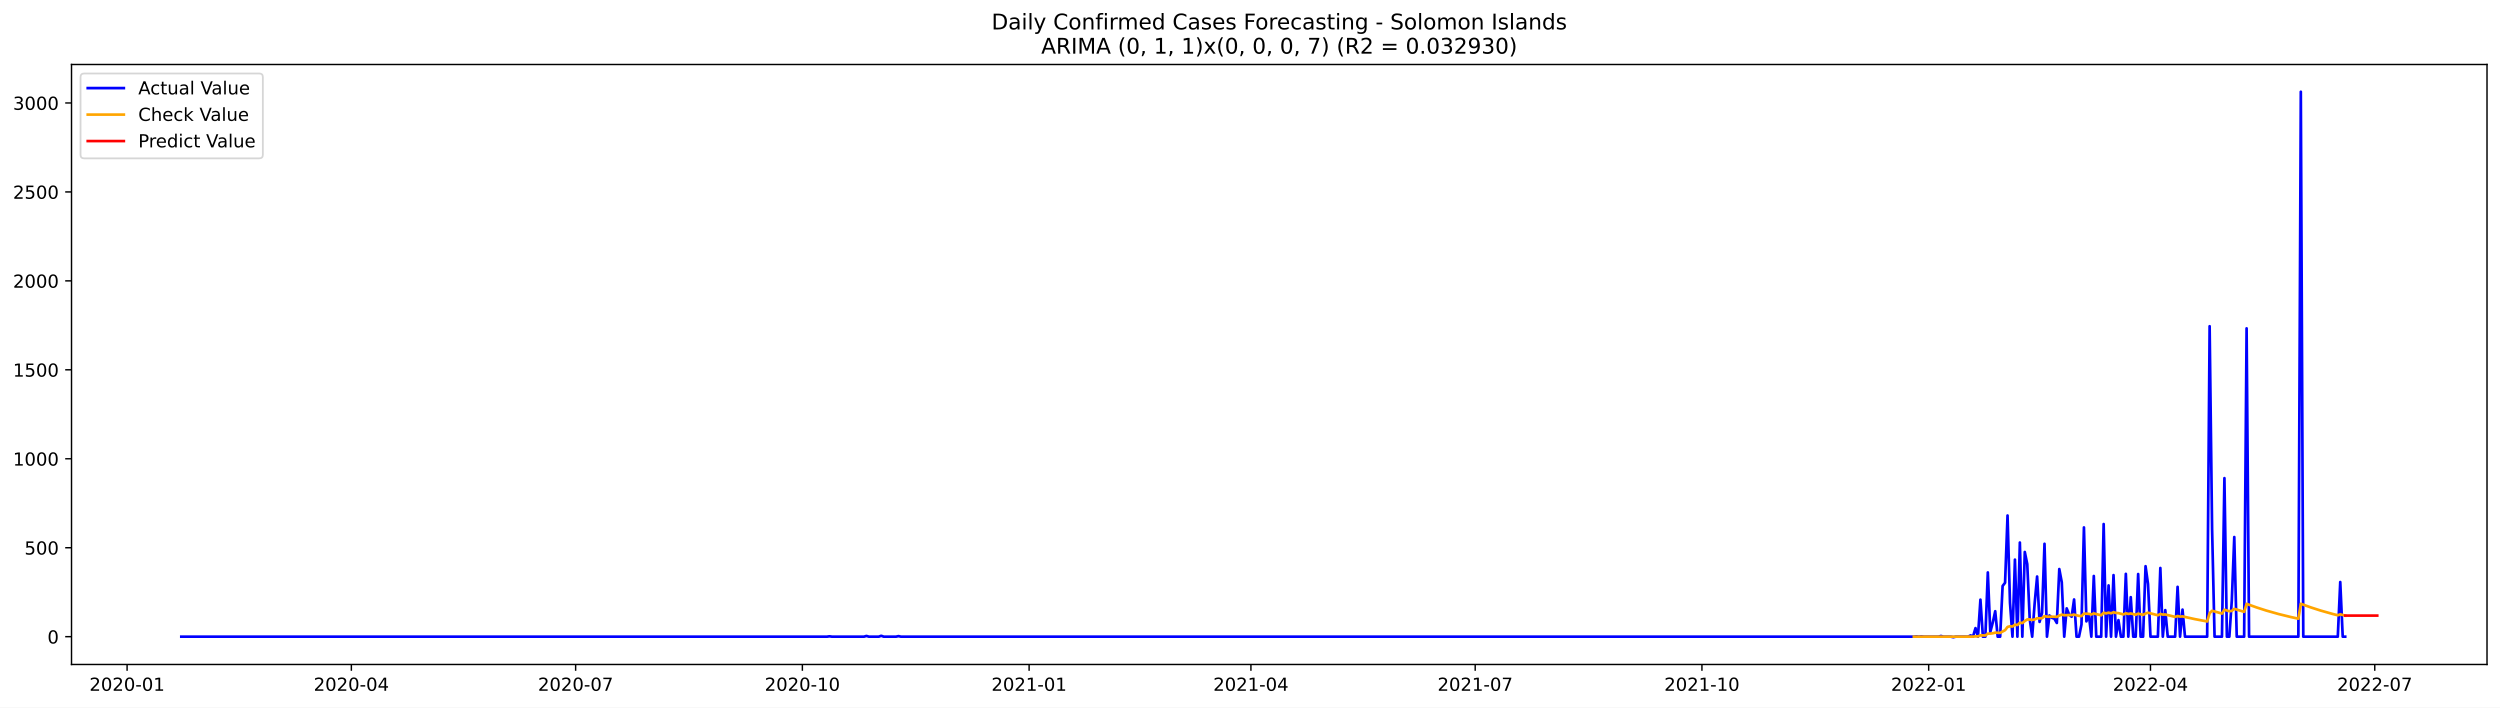
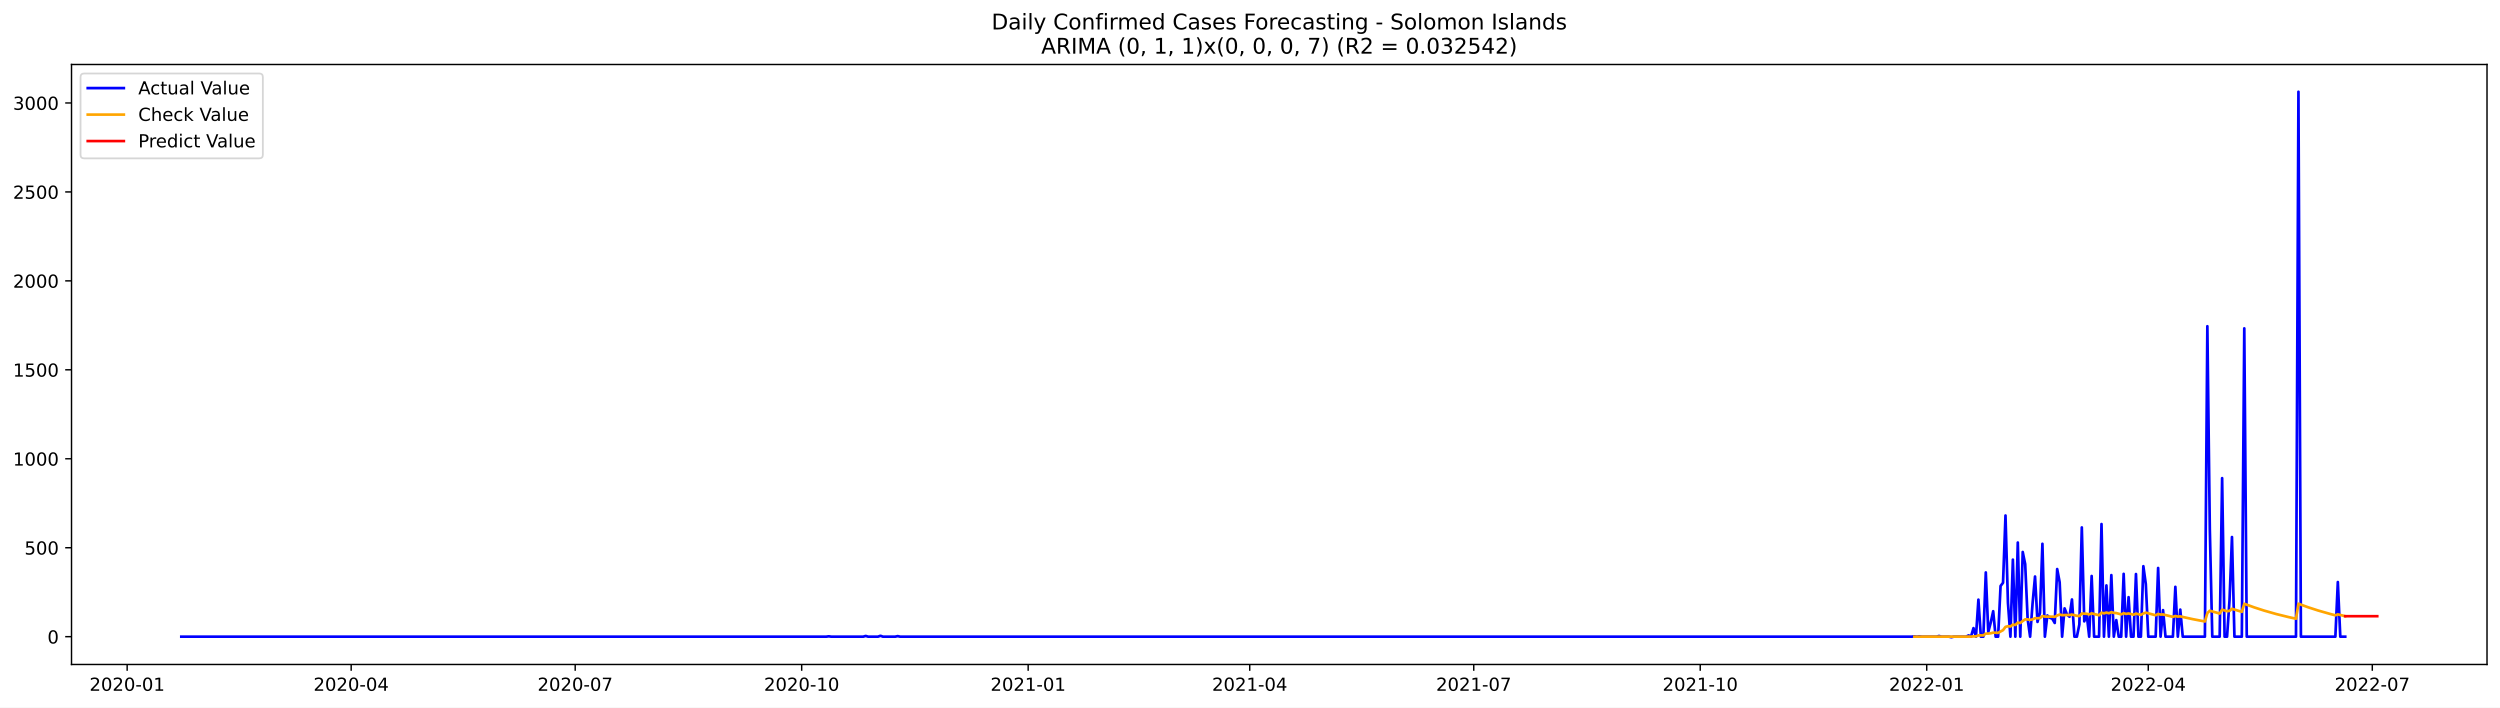
<svg xmlns="http://www.w3.org/2000/svg" xmlns:xlink="http://www.w3.org/1999/xlink" width="1386.05pt" height="392.274pt" viewBox="0 0 1386.05 392.274" version="1.1">
  <defs>
    <style type="text/css">*{stroke-linejoin: round; stroke-linecap: butt}</style>
  </defs>
  <g id="figure_1">
    <g id="patch_1">
      <path d="M 0 392.274  L 1386.05 392.274  L 1386.05 0  L 0 0  z " style="fill: #ffffff" />
    </g>
    <g id="axes_1">
      <g id="patch_2">
        <path d="M 39.65 368.396  L 1378.85 368.396  L 1378.85 35.755  L 39.65 35.755  z " style="fill: #ffffff" />
      </g>
      <g id="matplotlib.axis_1">
        <g id="xtick_1">
          <g id="line2d_1">
            <defs>
-               <path id="m758d76f558" d="M 0 0  L 0 3.5  " style="stroke: #000000; stroke-width: 0.8" />
+               <path id="m9b8b03bc1f" d="M 0 0  L 0 3.5  " style="stroke: #000000; stroke-width: 0.8" />
            </defs>
            <g>
-               <use xlink:href="#m758d76f558" x="70.462" y="368.396" style="stroke: #000000; stroke-width: 0.8" />
+               <use xlink:href="#m9b8b03bc1f" x="70.496" y="368.396" style="stroke: #000000; stroke-width: 0.8" />
            </g>
          </g>
          <g id="text_1">
-             <g transform="translate(49.57071 382.9939)scale(0.1 -0.1)">
+             <g transform="translate(49.60442 382.9939)scale(0.1 -0.1)">
              <defs>
                <path id="DejaVuSans-32" d="M 1228 531  L 3431 531  L 3431 0  L 469 0  L 469 531  Q 828 903 1448 1529  Q 2069 2156 2228 2338  Q 2531 2678 2651 2914  Q 2772 3150 2772 3378  Q 2772 3750 2511 3984  Q 2250 4219 1831 4219  Q 1534 4219 1204 4116  Q 875 4013 500 3803  L 500 4441  Q 881 4594 1212 4672  Q 1544 4750 1819 4750  Q 2544 4750 2975 4387  Q 3406 4025 3406 3419  Q 3406 3131 3298 2873  Q 3191 2616 2906 2266  Q 2828 2175 2409 1742  Q 1991 1309 1228 531  z " transform="scale(0.015625)" />
                <path id="DejaVuSans-30" d="M 2034 4250  Q 1547 4250 1301 3770  Q 1056 3291 1056 2328  Q 1056 1369 1301 889  Q 1547 409 2034 409  Q 2525 409 2770 889  Q 3016 1369 3016 2328  Q 3016 3291 2770 3770  Q 2525 4250 2034 4250  z M 2034 4750  Q 2819 4750 3233 4129  Q 3647 3509 3647 2328  Q 3647 1150 3233 529  Q 2819 -91 2034 -91  Q 1250 -91 836 529  Q 422 1150 422 2328  Q 422 3509 836 4129  Q 1250 4750 2034 4750  z " transform="scale(0.015625)" />
                <path id="DejaVuSans-2d" d="M 313 2009  L 1997 2009  L 1997 1497  L 313 1497  L 313 2009  z " transform="scale(0.015625)" />
                <path id="DejaVuSans-31" d="M 794 531  L 1825 531  L 1825 4091  L 703 3866  L 703 4441  L 1819 4666  L 2450 4666  L 2450 531  L 3481 531  L 3481 0  L 794 0  L 794 531  z " transform="scale(0.015625)" />
              </defs>
              <use xlink:href="#DejaVuSans-32" />
              <use xlink:href="#DejaVuSans-30" x="63.623" />
              <use xlink:href="#DejaVuSans-32" x="127.246" />
              <use xlink:href="#DejaVuSans-30" x="190.869" />
              <use xlink:href="#DejaVuSans-2d" x="254.492" />
              <use xlink:href="#DejaVuSans-30" x="290.576" />
              <use xlink:href="#DejaVuSans-31" x="354.199" />
            </g>
          </g>
        </g>
        <g id="xtick_2">
          <g id="line2d_2">
            <g>
-               <use xlink:href="#m758d76f558" x="194.804" y="368.396" style="stroke: #000000; stroke-width: 0.8" />
+               <use xlink:href="#m9b8b03bc1f" x="194.698" y="368.396" style="stroke: #000000; stroke-width: 0.8" />
            </g>
          </g>
          <g id="text_2">
-             <g transform="translate(173.9123 382.9939)scale(0.1 -0.1)">
+             <g transform="translate(173.8066 382.9939)scale(0.1 -0.1)">
              <defs>
                <path id="DejaVuSans-34" d="M 2419 4116  L 825 1625  L 2419 1625  L 2419 4116  z M 2253 4666  L 3047 4666  L 3047 1625  L 3713 1625  L 3713 1100  L 3047 1100  L 3047 0  L 2419 0  L 2419 1100  L 313 1100  L 313 1709  L 2253 4666  z " transform="scale(0.015625)" />
              </defs>
              <use xlink:href="#DejaVuSans-32" />
              <use xlink:href="#DejaVuSans-30" x="63.623" />
              <use xlink:href="#DejaVuSans-32" x="127.246" />
              <use xlink:href="#DejaVuSans-30" x="190.869" />
              <use xlink:href="#DejaVuSans-2d" x="254.492" />
              <use xlink:href="#DejaVuSans-30" x="290.576" />
              <use xlink:href="#DejaVuSans-34" x="354.199" />
            </g>
          </g>
        </g>
        <g id="xtick_3">
          <g id="line2d_3">
            <g>
-               <use xlink:href="#m758d76f558" x="319.145" y="368.396" style="stroke: #000000; stroke-width: 0.8" />
+               <use xlink:href="#m9b8b03bc1f" x="318.9" y="368.396" style="stroke: #000000; stroke-width: 0.8" />
            </g>
          </g>
          <g id="text_3">
-             <g transform="translate(298.2539 382.9939)scale(0.1 -0.1)">
+             <g transform="translate(298.0088 382.9939)scale(0.1 -0.1)">
              <defs>
                <path id="DejaVuSans-37" d="M 525 4666  L 3525 4666  L 3525 4397  L 1831 0  L 1172 0  L 2766 4134  L 525 4134  L 525 4666  z " transform="scale(0.015625)" />
              </defs>
              <use xlink:href="#DejaVuSans-32" />
              <use xlink:href="#DejaVuSans-30" x="63.623" />
              <use xlink:href="#DejaVuSans-32" x="127.246" />
              <use xlink:href="#DejaVuSans-30" x="190.869" />
              <use xlink:href="#DejaVuSans-2d" x="254.492" />
              <use xlink:href="#DejaVuSans-30" x="290.576" />
              <use xlink:href="#DejaVuSans-37" x="354.199" />
            </g>
          </g>
        </g>
        <g id="xtick_4">
          <g id="line2d_4">
            <g>
-               <use xlink:href="#m758d76f558" x="444.853" y="368.396" style="stroke: #000000; stroke-width: 0.8" />
+               <use xlink:href="#m9b8b03bc1f" x="444.467" y="368.396" style="stroke: #000000; stroke-width: 0.8" />
            </g>
          </g>
          <g id="text_4">
-             <g transform="translate(423.9619 382.9939)scale(0.1 -0.1)">
+             <g transform="translate(423.5759 382.9939)scale(0.1 -0.1)">
              <use xlink:href="#DejaVuSans-32" />
              <use xlink:href="#DejaVuSans-30" x="63.623" />
              <use xlink:href="#DejaVuSans-32" x="127.246" />
              <use xlink:href="#DejaVuSans-30" x="190.869" />
              <use xlink:href="#DejaVuSans-2d" x="254.492" />
              <use xlink:href="#DejaVuSans-31" x="290.576" />
              <use xlink:href="#DejaVuSans-30" x="354.199" />
            </g>
          </g>
        </g>
        <g id="xtick_5">
          <g id="line2d_5">
            <g>
-               <use xlink:href="#m758d76f558" x="570.561" y="368.396" style="stroke: #000000; stroke-width: 0.8" />
+               <use xlink:href="#m9b8b03bc1f" x="570.034" y="368.396" style="stroke: #000000; stroke-width: 0.8" />
            </g>
          </g>
          <g id="text_5">
-             <g transform="translate(549.6699 382.9939)scale(0.1 -0.1)">
+             <g transform="translate(549.1429 382.9939)scale(0.1 -0.1)">
              <use xlink:href="#DejaVuSans-32" />
              <use xlink:href="#DejaVuSans-30" x="63.623" />
              <use xlink:href="#DejaVuSans-32" x="127.246" />
              <use xlink:href="#DejaVuSans-31" x="190.869" />
              <use xlink:href="#DejaVuSans-2d" x="254.492" />
              <use xlink:href="#DejaVuSans-30" x="290.576" />
              <use xlink:href="#DejaVuSans-31" x="354.199" />
            </g>
          </g>
        </g>
        <g id="xtick_6">
          <g id="line2d_6">
            <g>
-               <use xlink:href="#m758d76f558" x="693.537" y="368.396" style="stroke: #000000; stroke-width: 0.8" />
+               <use xlink:href="#m9b8b03bc1f" x="692.872" y="368.396" style="stroke: #000000; stroke-width: 0.8" />
            </g>
          </g>
          <g id="text_6">
-             <g transform="translate(672.6451 382.9939)scale(0.1 -0.1)">
+             <g transform="translate(671.9803 382.9939)scale(0.1 -0.1)">
              <use xlink:href="#DejaVuSans-32" />
              <use xlink:href="#DejaVuSans-30" x="63.623" />
              <use xlink:href="#DejaVuSans-32" x="127.246" />
              <use xlink:href="#DejaVuSans-31" x="190.869" />
              <use xlink:href="#DejaVuSans-2d" x="254.492" />
              <use xlink:href="#DejaVuSans-30" x="290.576" />
              <use xlink:href="#DejaVuSans-34" x="354.199" />
            </g>
          </g>
        </g>
        <g id="xtick_7">
          <g id="line2d_7">
            <g>
-               <use xlink:href="#m758d76f558" x="817.878" y="368.396" style="stroke: #000000; stroke-width: 0.8" />
+               <use xlink:href="#m9b8b03bc1f" x="817.074" y="368.396" style="stroke: #000000; stroke-width: 0.8" />
            </g>
          </g>
          <g id="text_7">
-             <g transform="translate(796.9867 382.9939)scale(0.1 -0.1)">
+             <g transform="translate(796.1825 382.9939)scale(0.1 -0.1)">
              <use xlink:href="#DejaVuSans-32" />
              <use xlink:href="#DejaVuSans-30" x="63.623" />
              <use xlink:href="#DejaVuSans-32" x="127.246" />
              <use xlink:href="#DejaVuSans-31" x="190.869" />
              <use xlink:href="#DejaVuSans-2d" x="254.492" />
              <use xlink:href="#DejaVuSans-30" x="290.576" />
              <use xlink:href="#DejaVuSans-37" x="354.199" />
            </g>
          </g>
        </g>
        <g id="xtick_8">
          <g id="line2d_8">
            <g>
-               <use xlink:href="#m758d76f558" x="943.586" y="368.396" style="stroke: #000000; stroke-width: 0.8" />
+               <use xlink:href="#m9b8b03bc1f" x="942.641" y="368.396" style="stroke: #000000; stroke-width: 0.8" />
            </g>
          </g>
          <g id="text_8">
-             <g transform="translate(922.6947 382.9939)scale(0.1 -0.1)">
+             <g transform="translate(921.7495 382.9939)scale(0.1 -0.1)">
              <use xlink:href="#DejaVuSans-32" />
              <use xlink:href="#DejaVuSans-30" x="63.623" />
              <use xlink:href="#DejaVuSans-32" x="127.246" />
              <use xlink:href="#DejaVuSans-31" x="190.869" />
              <use xlink:href="#DejaVuSans-2d" x="254.492" />
              <use xlink:href="#DejaVuSans-31" x="290.576" />
              <use xlink:href="#DejaVuSans-30" x="354.199" />
            </g>
          </g>
        </g>
        <g id="xtick_9">
          <g id="line2d_9">
            <g>
-               <use xlink:href="#m758d76f558" x="1069.294" y="368.396" style="stroke: #000000; stroke-width: 0.8" />
+               <use xlink:href="#m9b8b03bc1f" x="1068.208" y="368.396" style="stroke: #000000; stroke-width: 0.8" />
            </g>
          </g>
          <g id="text_9">
-             <g transform="translate(1048.403 382.9939)scale(0.1 -0.1)">
+             <g transform="translate(1047.317 382.9939)scale(0.1 -0.1)">
              <use xlink:href="#DejaVuSans-32" />
              <use xlink:href="#DejaVuSans-30" x="63.623" />
              <use xlink:href="#DejaVuSans-32" x="127.246" />
              <use xlink:href="#DejaVuSans-32" x="190.869" />
              <use xlink:href="#DejaVuSans-2d" x="254.492" />
              <use xlink:href="#DejaVuSans-30" x="290.576" />
              <use xlink:href="#DejaVuSans-31" x="354.199" />
            </g>
          </g>
        </g>
        <g id="xtick_10">
          <g id="line2d_10">
            <g>
-               <use xlink:href="#m758d76f558" x="1192.269" y="368.396" style="stroke: #000000; stroke-width: 0.8" />
+               <use xlink:href="#m9b8b03bc1f" x="1191.045" y="368.396" style="stroke: #000000; stroke-width: 0.8" />
            </g>
          </g>
          <g id="text_10">
-             <g transform="translate(1171.378 382.9939)scale(0.1 -0.1)">
+             <g transform="translate(1170.154 382.9939)scale(0.1 -0.1)">
              <use xlink:href="#DejaVuSans-32" />
              <use xlink:href="#DejaVuSans-30" x="63.623" />
              <use xlink:href="#DejaVuSans-32" x="127.246" />
              <use xlink:href="#DejaVuSans-32" x="190.869" />
              <use xlink:href="#DejaVuSans-2d" x="254.492" />
              <use xlink:href="#DejaVuSans-30" x="290.576" />
              <use xlink:href="#DejaVuSans-34" x="354.199" />
            </g>
          </g>
        </g>
        <g id="xtick_11">
          <g id="line2d_11">
            <g>
-               <use xlink:href="#m758d76f558" x="1316.611" y="368.396" style="stroke: #000000; stroke-width: 0.8" />
+               <use xlink:href="#m9b8b03bc1f" x="1315.248" y="368.396" style="stroke: #000000; stroke-width: 0.8" />
            </g>
          </g>
          <g id="text_11">
-             <g transform="translate(1295.719 382.9939)scale(0.1 -0.1)">
+             <g transform="translate(1294.356 382.9939)scale(0.1 -0.1)">
              <use xlink:href="#DejaVuSans-32" />
              <use xlink:href="#DejaVuSans-30" x="63.623" />
              <use xlink:href="#DejaVuSans-32" x="127.246" />
              <use xlink:href="#DejaVuSans-32" x="190.869" />
              <use xlink:href="#DejaVuSans-2d" x="254.492" />
              <use xlink:href="#DejaVuSans-30" x="290.576" />
              <use xlink:href="#DejaVuSans-37" x="354.199" />
            </g>
          </g>
        </g>
      </g>
      <g id="matplotlib.axis_2">
        <g id="ytick_1">
          <g id="line2d_12">
            <defs>
-               <path id="m9c0497c17e" d="M 0 0  L -3.5 0  " style="stroke: #000000; stroke-width: 0.8" />
+               <path id="mb38107d792" d="M 0 0  L -3.5 0  " style="stroke: #000000; stroke-width: 0.8" />
            </defs>
            <g>
-               <use xlink:href="#m9c0497c17e" x="39.65" y="352.98" style="stroke: #000000; stroke-width: 0.8" />
+               <use xlink:href="#mb38107d792" x="39.65" y="352.98" style="stroke: #000000; stroke-width: 0.8" />
            </g>
          </g>
          <g id="text_12">
            <g transform="translate(26.2875 356.7788)scale(0.1 -0.1)">
              <use xlink:href="#DejaVuSans-30" />
            </g>
          </g>
        </g>
        <g id="ytick_2">
          <g id="line2d_13">
            <g>
-               <use xlink:href="#m9c0497c17e" x="39.65" y="303.665" style="stroke: #000000; stroke-width: 0.8" />
+               <use xlink:href="#mb38107d792" x="39.65" y="303.665" style="stroke: #000000; stroke-width: 0.8" />
            </g>
          </g>
          <g id="text_13">
            <g transform="translate(13.5625 307.4638)scale(0.1 -0.1)">
              <defs>
                <path id="DejaVuSans-35" d="M 691 4666  L 3169 4666  L 3169 4134  L 1269 4134  L 1269 2991  Q 1406 3038 1543 3061  Q 1681 3084 1819 3084  Q 2600 3084 3056 2656  Q 3513 2228 3513 1497  Q 3513 744 3044 326  Q 2575 -91 1722 -91  Q 1428 -91 1123 -41  Q 819 9 494 109  L 494 744  Q 775 591 1075 516  Q 1375 441 1709 441  Q 2250 441 2565 725  Q 2881 1009 2881 1497  Q 2881 1984 2565 2268  Q 2250 2553 1709 2553  Q 1456 2553 1204 2497  Q 953 2441 691 2322  L 691 4666  z " transform="scale(0.015625)" />
              </defs>
              <use xlink:href="#DejaVuSans-35" />
              <use xlink:href="#DejaVuSans-30" x="63.623" />
              <use xlink:href="#DejaVuSans-30" x="127.246" />
            </g>
          </g>
        </g>
        <g id="ytick_3">
          <g id="line2d_14">
            <g>
-               <use xlink:href="#m9c0497c17e" x="39.65" y="254.349" style="stroke: #000000; stroke-width: 0.8" />
+               <use xlink:href="#mb38107d792" x="39.65" y="254.349" style="stroke: #000000; stroke-width: 0.8" />
            </g>
          </g>
          <g id="text_14">
            <g transform="translate(7.2 258.1487)scale(0.1 -0.1)">
              <use xlink:href="#DejaVuSans-31" />
              <use xlink:href="#DejaVuSans-30" x="63.623" />
              <use xlink:href="#DejaVuSans-30" x="127.246" />
              <use xlink:href="#DejaVuSans-30" x="190.869" />
            </g>
          </g>
        </g>
        <g id="ytick_4">
          <g id="line2d_15">
            <g>
-               <use xlink:href="#m9c0497c17e" x="39.65" y="205.034" style="stroke: #000000; stroke-width: 0.8" />
+               <use xlink:href="#mb38107d792" x="39.65" y="205.034" style="stroke: #000000; stroke-width: 0.8" />
            </g>
          </g>
          <g id="text_15">
            <g transform="translate(7.2 208.8336)scale(0.1 -0.1)">
              <use xlink:href="#DejaVuSans-31" />
              <use xlink:href="#DejaVuSans-35" x="63.623" />
              <use xlink:href="#DejaVuSans-30" x="127.246" />
              <use xlink:href="#DejaVuSans-30" x="190.869" />
            </g>
          </g>
        </g>
        <g id="ytick_5">
          <g id="line2d_16">
            <g>
-               <use xlink:href="#m9c0497c17e" x="39.65" y="155.719" style="stroke: #000000; stroke-width: 0.8" />
+               <use xlink:href="#mb38107d792" x="39.65" y="155.719" style="stroke: #000000; stroke-width: 0.8" />
            </g>
          </g>
          <g id="text_16">
            <g transform="translate(7.2 159.5186)scale(0.1 -0.1)">
              <use xlink:href="#DejaVuSans-32" />
              <use xlink:href="#DejaVuSans-30" x="63.623" />
              <use xlink:href="#DejaVuSans-30" x="127.246" />
              <use xlink:href="#DejaVuSans-30" x="190.869" />
            </g>
          </g>
        </g>
        <g id="ytick_6">
          <g id="line2d_17">
            <g>
-               <use xlink:href="#m9c0497c17e" x="39.65" y="106.404" style="stroke: #000000; stroke-width: 0.8" />
+               <use xlink:href="#mb38107d792" x="39.65" y="106.404" style="stroke: #000000; stroke-width: 0.8" />
            </g>
          </g>
          <g id="text_17">
            <g transform="translate(7.2 110.2035)scale(0.1 -0.1)">
              <use xlink:href="#DejaVuSans-32" />
              <use xlink:href="#DejaVuSans-35" x="63.623" />
              <use xlink:href="#DejaVuSans-30" x="127.246" />
              <use xlink:href="#DejaVuSans-30" x="190.869" />
            </g>
          </g>
        </g>
        <g id="ytick_7">
          <g id="line2d_18">
            <g>
-               <use xlink:href="#m9c0497c17e" x="39.65" y="57.089" style="stroke: #000000; stroke-width: 0.8" />
+               <use xlink:href="#mb38107d792" x="39.65" y="57.089" style="stroke: #000000; stroke-width: 0.8" />
            </g>
          </g>
          <g id="text_18">
            <g transform="translate(7.2 60.88842)scale(0.1 -0.1)">
              <defs>
                <path id="DejaVuSans-33" d="M 2597 2516  Q 3050 2419 3304 2112  Q 3559 1806 3559 1356  Q 3559 666 3084 287  Q 2609 -91 1734 -91  Q 1441 -91 1130 -33  Q 819 25 488 141  L 488 750  Q 750 597 1062 519  Q 1375 441 1716 441  Q 2309 441 2620 675  Q 2931 909 2931 1356  Q 2931 1769 2642 2001  Q 2353 2234 1838 2234  L 1294 2234  L 1294 2753  L 1863 2753  Q 2328 2753 2575 2939  Q 2822 3125 2822 3475  Q 2822 3834 2567 4026  Q 2313 4219 1838 4219  Q 1578 4219 1281 4162  Q 984 4106 628 3988  L 628 4550  Q 988 4650 1302 4700  Q 1616 4750 1894 4750  Q 2613 4750 3031 4423  Q 3450 4097 3450 3541  Q 3450 3153 3228 2886  Q 3006 2619 2597 2516  z " transform="scale(0.015625)" />
              </defs>
              <use xlink:href="#DejaVuSans-33" />
              <use xlink:href="#DejaVuSans-30" x="63.623" />
              <use xlink:href="#DejaVuSans-30" x="127.246" />
              <use xlink:href="#DejaVuSans-30" x="190.869" />
            </g>
          </g>
        </g>
      </g>
      <g id="line2d_19">
-         <path d="M 100.523 352.98  L 458.517 352.98  L 459.884 352.782  L 461.25 352.98  L 479.013 352.98  L 480.379 352.585  L 481.746 352.98  L 487.211 352.98  L 488.578 352.486  L 489.944 352.98  L 496.776 352.98  L 498.143 352.684  L 499.509 352.98  L 1061.096 352.98  L 1062.462 352.782  L 1063.829 352.98  L 1065.195 352.782  L 1066.561 352.98  L 1074.76 352.98  L 1076.126 352.585  L 1077.492 352.98  L 1081.592 352.98  L 1082.958 353.276  L 1084.324 352.98  L 1091.156 352.98  L 1092.523 352.289  L 1093.889 352.881  L 1095.256 348.245  L 1096.622 352.98  L 1097.988 332.465  L 1099.355 352.98  L 1100.721 352.98  L 1102.087 317.374  L 1103.454 350.415  L 1104.82 345.188  L 1106.187 338.875  L 1107.553 352.98  L 1108.919 352.98  L 1110.286 324.87  L 1111.652 323.095  L 1113.019 285.812  L 1114.385 334.24  L 1115.751 352.98  L 1117.118 310.273  L 1118.484 352.98  L 1119.851 300.804  L 1121.217 352.98  L 1122.583 306.032  L 1123.95 312.739  L 1125.316 343.215  L 1126.683 352.98  L 1128.049 334.536  L 1129.415 319.643  L 1130.782 344.793  L 1132.148 339.862  L 1133.514 301.495  L 1134.881 352.98  L 1136.247 341.243  L 1137.614 342.525  L 1138.98 343.018  L 1140.346 345.385  L 1141.713 315.5  L 1143.079 322.799  L 1144.446 352.98  L 1145.812 337.297  L 1147.178 340.749  L 1148.545 341.933  L 1149.911 332.366  L 1151.278 352.98  L 1152.644 352.98  L 1154.01 346.273  L 1155.377 292.421  L 1156.743 344.497  L 1158.11 340.749  L 1159.476 352.98  L 1160.842 319.347  L 1162.209 352.98  L 1164.941 352.98  L 1166.308 290.547  L 1167.674 352.98  L 1169.041 324.574  L 1170.407 352.98  L 1171.773 318.854  L 1173.14 352.98  L 1174.506 343.807  L 1175.873 352.98  L 1177.239 352.98  L 1178.605 318.163  L 1179.972 352.98  L 1181.338 331.084  L 1182.705 352.98  L 1184.071 352.98  L 1185.437 318.262  L 1186.804 352.98  L 1188.17 352.98  L 1189.537 313.922  L 1190.903 323.785  L 1192.269 352.98  L 1196.368 352.98  L 1197.735 314.908  L 1199.101 352.98  L 1200.468 338.284  L 1201.834 352.98  L 1205.933 352.98  L 1207.3 325.363  L 1208.666 352.98  L 1210.032 337.988  L 1211.399 352.98  L 1223.696 352.98  L 1225.063 180.87  L 1226.429 293.407  L 1227.795 352.98  L 1231.895 352.98  L 1233.261 265.1  L 1234.627 352.98  L 1235.994 352.98  L 1237.36 332.859  L 1238.727 297.747  L 1240.093 352.98  L 1244.192 352.98  L 1245.559 182.054  L 1246.925 352.98  L 1274.253 352.98  L 1275.619 50.876  L 1276.986 352.98  L 1296.115 352.98  L 1297.481 322.7  L 1298.848 352.98  L 1300.214 352.98  L 1300.214 352.98  " clip-path="url(#pd5db505ab1)" style="fill: none; stroke: #0000ff; stroke-width: 1.5; stroke-linecap: square" />
+         <path d="M 100.523 352.98  L 458.116 352.98  L 459.481 352.782  L 460.846 352.98  L 478.589 352.98  L 479.954 352.585  L 481.318 352.98  L 486.778 352.98  L 488.143 352.486  L 489.508 352.98  L 496.332 352.98  L 497.697 352.684  L 499.062 352.98  L 1060.019 352.98  L 1061.384 352.782  L 1062.749 352.98  L 1064.113 352.782  L 1065.478 352.98  L 1073.667 352.98  L 1075.032 352.585  L 1076.397 352.98  L 1080.492 352.98  L 1081.857 353.276  L 1083.221 352.98  L 1090.046 352.98  L 1091.411 352.289  L 1092.775 352.881  L 1094.14 348.245  L 1095.505 352.98  L 1096.87 332.465  L 1098.235 352.98  L 1099.6 352.98  L 1100.965 317.374  L 1102.329 350.415  L 1103.694 345.188  L 1105.059 338.875  L 1106.424 352.98  L 1107.789 352.98  L 1109.154 324.87  L 1110.519 323.095  L 1111.884 285.812  L 1113.248 334.24  L 1114.613 352.98  L 1115.978 310.273  L 1117.343 352.98  L 1118.708 300.804  L 1120.073 352.98  L 1121.438 306.032  L 1122.802 312.739  L 1124.167 343.215  L 1125.532 352.98  L 1126.897 334.536  L 1128.262 319.643  L 1129.627 344.793  L 1130.992 339.862  L 1132.356 301.495  L 1133.721 352.98  L 1135.086 341.243  L 1136.451 342.525  L 1137.816 343.018  L 1139.181 345.385  L 1140.546 315.5  L 1141.91 322.799  L 1143.275 352.98  L 1144.64 337.297  L 1146.005 340.749  L 1147.37 341.933  L 1148.735 332.366  L 1150.1 352.98  L 1151.464 352.98  L 1152.829 346.273  L 1154.194 292.421  L 1155.559 344.497  L 1156.924 340.749  L 1158.289 352.98  L 1159.654 319.347  L 1161.018 352.98  L 1163.748 352.98  L 1165.113 290.547  L 1166.478 352.98  L 1167.843 324.574  L 1169.208 352.98  L 1170.572 318.854  L 1171.937 352.98  L 1173.302 343.807  L 1174.667 352.98  L 1176.032 352.98  L 1177.397 318.163  L 1178.762 352.98  L 1180.126 331.084  L 1181.491 352.98  L 1182.856 352.98  L 1184.221 318.262  L 1185.586 352.98  L 1186.951 352.98  L 1188.316 313.922  L 1189.68 323.785  L 1191.045 352.98  L 1195.14 352.98  L 1196.505 314.908  L 1197.87 352.98  L 1199.235 338.284  L 1200.599 352.98  L 1204.694 352.98  L 1206.059 325.363  L 1207.424 352.98  L 1208.789 337.988  L 1210.153 352.98  L 1222.437 352.98  L 1223.802 180.87  L 1225.167 293.407  L 1226.532 352.98  L 1230.626 352.98  L 1231.991 265.1  L 1233.356 352.98  L 1234.721 352.98  L 1236.086 332.859  L 1237.451 297.747  L 1238.815 352.98  L 1242.91 352.98  L 1244.275 182.054  L 1245.64 352.98  L 1272.937 352.98  L 1274.302 50.876  L 1275.667 352.98  L 1294.775 352.98  L 1296.14 322.7  L 1297.504 352.98  L 1300.234 352.98  L 1300.234 352.98  " clip-path="url(#p1b652b56de)" style="fill: none; stroke: #0000ff; stroke-width: 1.5; stroke-linecap: square" />
      </g>
      <g id="line2d_20">
-         <path d="M 1061.096 352.98  L 1089.79 352.972  L 1093.889 352.951  L 1095.256 352.818  L 1096.622 352.823  L 1097.988 352.247  L 1100.721 352.288  L 1102.087 351.302  L 1103.454 351.277  L 1104.82 351.105  L 1106.187 350.759  L 1108.919 350.883  L 1111.652 349.384  L 1113.019 347.588  L 1114.385 347.211  L 1115.751 347.374  L 1117.118 346.326  L 1118.484 346.514  L 1119.851 345.223  L 1121.217 345.442  L 1122.583 344.328  L 1123.95 343.436  L 1125.316 343.43  L 1126.683 343.7  L 1128.049 343.441  L 1129.415 342.768  L 1130.782 342.826  L 1132.148 342.742  L 1133.514 341.577  L 1134.881 341.899  L 1138.98 341.93  L 1140.346 342.028  L 1141.713 341.278  L 1143.079 340.756  L 1144.446 341.102  L 1147.178 340.987  L 1148.545 341.014  L 1149.911 340.77  L 1152.644 341.45  L 1154.01 341.586  L 1155.377 340.197  L 1158.11 340.331  L 1159.476 340.688  L 1160.842 340.085  L 1164.941 341.147  L 1166.308 339.718  L 1167.674 340.093  L 1169.041 339.654  L 1170.407 340.031  L 1171.773 339.432  L 1173.14 339.815  L 1174.506 339.928  L 1177.239 340.655  L 1178.605 340.019  L 1179.972 340.386  L 1181.338 340.123  L 1184.071 340.839  L 1185.437 340.201  L 1188.17 340.913  L 1189.537 340.15  L 1190.903 339.688  L 1196.368 341.128  L 1197.735 340.387  L 1199.101 340.743  L 1200.468 340.673  L 1205.933 342.006  L 1207.3 341.536  L 1208.666 341.859  L 1210.032 341.75  L 1216.864 343.249  L 1223.696 344.548  L 1225.063 339.924  L 1226.429 338.61  L 1231.895 340.166  L 1233.261 338.046  L 1235.994 338.877  L 1237.36 338.707  L 1238.727 337.55  L 1244.192 339.221  L 1245.559 334.781  L 1251.024 336.752  L 1256.49 338.51  L 1263.322 340.441  L 1270.154 342.115  L 1274.253 343.01  L 1275.619 334.757  L 1281.085 336.731  L 1286.55 338.491  L 1293.382 340.425  L 1296.115 341.124  L 1297.481 340.603  L 1300.214 341.293  L 1300.214 341.293  " clip-path="url(#pd5db505ab1)" style="fill: none; stroke: #ffa500; stroke-width: 1.5; stroke-linecap: square" />
+         <path d="M 1061.384 352.974  L 1092.775 352.951  L 1094.14 352.817  L 1095.505 352.822  L 1096.87 352.243  L 1099.6 352.285  L 1100.965 351.293  L 1102.329 351.268  L 1103.694 351.095  L 1105.059 350.748  L 1107.789 350.873  L 1110.519 349.366  L 1111.884 347.561  L 1113.248 347.182  L 1114.613 347.347  L 1115.978 346.294  L 1117.343 346.484  L 1118.708 345.186  L 1120.073 345.407  L 1121.438 344.289  L 1122.802 343.392  L 1124.167 343.387  L 1125.532 343.66  L 1126.897 343.401  L 1128.262 342.726  L 1129.627 342.784  L 1130.992 342.701  L 1132.356 341.531  L 1133.721 341.856  L 1137.816 341.891  L 1139.181 341.99  L 1140.546 341.238  L 1141.91 340.714  L 1143.275 341.062  L 1146.005 340.95  L 1147.37 340.977  L 1148.735 340.733  L 1151.464 341.419  L 1152.829 341.557  L 1154.194 340.161  L 1156.924 340.297  L 1158.289 340.657  L 1159.654 340.052  L 1163.748 341.123  L 1165.113 339.686  L 1166.478 340.064  L 1167.843 339.624  L 1169.208 340.003  L 1170.572 339.402  L 1171.937 339.788  L 1173.302 339.902  L 1176.032 340.635  L 1177.397 339.996  L 1178.762 340.365  L 1180.126 340.101  L 1182.856 340.823  L 1184.221 340.182  L 1186.951 340.899  L 1188.316 340.132  L 1189.68 339.668  L 1195.14 341.117  L 1196.505 340.373  L 1197.87 340.731  L 1199.235 340.661  L 1204.694 342.003  L 1206.059 341.53  L 1207.424 341.855  L 1208.789 341.745  L 1215.613 343.253  L 1222.437 344.558  L 1223.802 339.908  L 1225.167 338.587  L 1230.626 340.154  L 1231.991 338.022  L 1234.721 338.86  L 1236.086 338.689  L 1237.451 337.526  L 1242.91 339.209  L 1244.275 334.744  L 1249.734 336.73  L 1255.194 338.499  L 1262.018 340.442  L 1268.842 342.125  L 1272.937 343.024  L 1274.302 334.724  L 1279.761 336.712  L 1285.221 338.483  L 1292.045 340.429  L 1294.775 341.132  L 1296.14 340.608  L 1300.234 341.633  L 1300.234 341.633  " clip-path="url(#p1b652b56de)" style="fill: none; stroke: #ffa500; stroke-width: 1.5; stroke-linecap: square" />
      </g>
      <g id="line2d_21">
-         <path d="M 1300.214 341.293  L 1301.581 341.293  L 1302.947 341.293  L 1304.313 341.293  L 1305.68 341.293  L 1307.046 341.293  L 1308.413 341.293  L 1309.779 341.293  L 1311.145 341.293  L 1312.512 341.293  L 1313.878 341.293  L 1315.244 341.293  L 1316.611 341.293  L 1317.977 341.293  " clip-path="url(#pd5db505ab1)" style="fill: none; stroke: #ff0000; stroke-width: 1.5; stroke-linecap: square" />
+         <path d="M 1300.234 341.633  L 1301.599 341.633  L 1302.964 341.633  L 1304.329 341.633  L 1305.694 341.633  L 1307.058 341.633  L 1308.423 341.633  L 1309.788 341.633  L 1311.153 341.633  L 1312.518 341.633  L 1313.883 341.633  L 1315.248 341.633  L 1316.612 341.633  L 1317.977 341.633  " clip-path="url(#p1b652b56de)" style="fill: none; stroke: #ff0000; stroke-width: 1.5; stroke-linecap: square" />
      </g>
      <g id="patch_3">
        <path d="M 39.65 368.396  L 39.65 35.755  " style="fill: none; stroke: #000000; stroke-width: 0.8; stroke-linejoin: miter; stroke-linecap: square" />
      </g>
      <g id="patch_4">
        <path d="M 1378.85 368.396  L 1378.85 35.755  " style="fill: none; stroke: #000000; stroke-width: 0.8; stroke-linejoin: miter; stroke-linecap: square" />
      </g>
      <g id="patch_5">
        <path d="M 39.65 368.396  L 1378.85 368.396  " style="fill: none; stroke: #000000; stroke-width: 0.8; stroke-linejoin: miter; stroke-linecap: square" />
      </g>
      <g id="patch_6">
        <path d="M 39.65 35.755  L 1378.85 35.755  " style="fill: none; stroke: #000000; stroke-width: 0.8; stroke-linejoin: miter; stroke-linecap: square" />
      </g>
      <g id="text_19">
        <g transform="translate(549.7297 16.31812)scale(0.12 -0.12)">
          <defs>
            <path id="DejaVuSans-44" d="M 1259 4147  L 1259 519  L 2022 519  Q 2988 519 3436 956  Q 3884 1394 3884 2338  Q 3884 3275 3436 3711  Q 2988 4147 2022 4147  L 1259 4147  z M 628 4666  L 1925 4666  Q 3281 4666 3915 4102  Q 4550 3538 4550 2338  Q 4550 1131 3912 565  Q 3275 0 1925 0  L 628 0  L 628 4666  z " transform="scale(0.015625)" />
            <path id="DejaVuSans-61" d="M 2194 1759  Q 1497 1759 1228 1600  Q 959 1441 959 1056  Q 959 750 1161 570  Q 1363 391 1709 391  Q 2188 391 2477 730  Q 2766 1069 2766 1631  L 2766 1759  L 2194 1759  z M 3341 1997  L 3341 0  L 2766 0  L 2766 531  Q 2569 213 2275 61  Q 1981 -91 1556 -91  Q 1019 -91 701 211  Q 384 513 384 1019  Q 384 1609 779 1909  Q 1175 2209 1959 2209  L 2766 2209  L 2766 2266  Q 2766 2663 2505 2880  Q 2244 3097 1772 3097  Q 1472 3097 1187 3025  Q 903 2953 641 2809  L 641 3341  Q 956 3463 1253 3523  Q 1550 3584 1831 3584  Q 2591 3584 2966 3190  Q 3341 2797 3341 1997  z " transform="scale(0.015625)" />
            <path id="DejaVuSans-69" d="M 603 3500  L 1178 3500  L 1178 0  L 603 0  L 603 3500  z M 603 4863  L 1178 4863  L 1178 4134  L 603 4134  L 603 4863  z " transform="scale(0.015625)" />
            <path id="DejaVuSans-6c" d="M 603 4863  L 1178 4863  L 1178 0  L 603 0  L 603 4863  z " transform="scale(0.015625)" />
            <path id="DejaVuSans-79" d="M 2059 -325  Q 1816 -950 1584 -1140  Q 1353 -1331 966 -1331  L 506 -1331  L 506 -850  L 844 -850  Q 1081 -850 1212 -737  Q 1344 -625 1503 -206  L 1606 56  L 191 3500  L 800 3500  L 1894 763  L 2988 3500  L 3597 3500  L 2059 -325  z " transform="scale(0.015625)" />
            <path id="DejaVuSans-20" transform="scale(0.015625)" />
            <path id="DejaVuSans-43" d="M 4122 4306  L 4122 3641  Q 3803 3938 3442 4084  Q 3081 4231 2675 4231  Q 1875 4231 1450 3742  Q 1025 3253 1025 2328  Q 1025 1406 1450 917  Q 1875 428 2675 428  Q 3081 428 3442 575  Q 3803 722 4122 1019  L 4122 359  Q 3791 134 3420 21  Q 3050 -91 2638 -91  Q 1578 -91 968 557  Q 359 1206 359 2328  Q 359 3453 968 4101  Q 1578 4750 2638 4750  Q 3056 4750 3426 4639  Q 3797 4528 4122 4306  z " transform="scale(0.015625)" />
            <path id="DejaVuSans-6f" d="M 1959 3097  Q 1497 3097 1228 2736  Q 959 2375 959 1747  Q 959 1119 1226 758  Q 1494 397 1959 397  Q 2419 397 2687 759  Q 2956 1122 2956 1747  Q 2956 2369 2687 2733  Q 2419 3097 1959 3097  z M 1959 3584  Q 2709 3584 3137 3096  Q 3566 2609 3566 1747  Q 3566 888 3137 398  Q 2709 -91 1959 -91  Q 1206 -91 779 398  Q 353 888 353 1747  Q 353 2609 779 3096  Q 1206 3584 1959 3584  z " transform="scale(0.015625)" />
            <path id="DejaVuSans-6e" d="M 3513 2113  L 3513 0  L 2938 0  L 2938 2094  Q 2938 2591 2744 2837  Q 2550 3084 2163 3084  Q 1697 3084 1428 2787  Q 1159 2491 1159 1978  L 1159 0  L 581 0  L 581 3500  L 1159 3500  L 1159 2956  Q 1366 3272 1645 3428  Q 1925 3584 2291 3584  Q 2894 3584 3203 3211  Q 3513 2838 3513 2113  z " transform="scale(0.015625)" />
            <path id="DejaVuSans-66" d="M 2375 4863  L 2375 4384  L 1825 4384  Q 1516 4384 1395 4259  Q 1275 4134 1275 3809  L 1275 3500  L 2222 3500  L 2222 3053  L 1275 3053  L 1275 0  L 697 0  L 697 3053  L 147 3053  L 147 3500  L 697 3500  L 697 3744  Q 697 4328 969 4595  Q 1241 4863 1831 4863  L 2375 4863  z " transform="scale(0.015625)" />
            <path id="DejaVuSans-72" d="M 2631 2963  Q 2534 3019 2420 3045  Q 2306 3072 2169 3072  Q 1681 3072 1420 2755  Q 1159 2438 1159 1844  L 1159 0  L 581 0  L 581 3500  L 1159 3500  L 1159 2956  Q 1341 3275 1631 3429  Q 1922 3584 2338 3584  Q 2397 3584 2469 3576  Q 2541 3569 2628 3553  L 2631 2963  z " transform="scale(0.015625)" />
            <path id="DejaVuSans-6d" d="M 3328 2828  Q 3544 3216 3844 3400  Q 4144 3584 4550 3584  Q 5097 3584 5394 3201  Q 5691 2819 5691 2113  L 5691 0  L 5113 0  L 5113 2094  Q 5113 2597 4934 2840  Q 4756 3084 4391 3084  Q 3944 3084 3684 2787  Q 3425 2491 3425 1978  L 3425 0  L 2847 0  L 2847 2094  Q 2847 2600 2669 2842  Q 2491 3084 2119 3084  Q 1678 3084 1418 2786  Q 1159 2488 1159 1978  L 1159 0  L 581 0  L 581 3500  L 1159 3500  L 1159 2956  Q 1356 3278 1631 3431  Q 1906 3584 2284 3584  Q 2666 3584 2933 3390  Q 3200 3197 3328 2828  z " transform="scale(0.015625)" />
            <path id="DejaVuSans-65" d="M 3597 1894  L 3597 1613  L 953 1613  Q 991 1019 1311 708  Q 1631 397 2203 397  Q 2534 397 2845 478  Q 3156 559 3463 722  L 3463 178  Q 3153 47 2828 -22  Q 2503 -91 2169 -91  Q 1331 -91 842 396  Q 353 884 353 1716  Q 353 2575 817 3079  Q 1281 3584 2069 3584  Q 2775 3584 3186 3129  Q 3597 2675 3597 1894  z M 3022 2063  Q 3016 2534 2758 2815  Q 2500 3097 2075 3097  Q 1594 3097 1305 2825  Q 1016 2553 972 2059  L 3022 2063  z " transform="scale(0.015625)" />
            <path id="DejaVuSans-64" d="M 2906 2969  L 2906 4863  L 3481 4863  L 3481 0  L 2906 0  L 2906 525  Q 2725 213 2448 61  Q 2172 -91 1784 -91  Q 1150 -91 751 415  Q 353 922 353 1747  Q 353 2572 751 3078  Q 1150 3584 1784 3584  Q 2172 3584 2448 3432  Q 2725 3281 2906 2969  z M 947 1747  Q 947 1113 1208 752  Q 1469 391 1925 391  Q 2381 391 2643 752  Q 2906 1113 2906 1747  Q 2906 2381 2643 2742  Q 2381 3103 1925 3103  Q 1469 3103 1208 2742  Q 947 2381 947 1747  z " transform="scale(0.015625)" />
            <path id="DejaVuSans-73" d="M 2834 3397  L 2834 2853  Q 2591 2978 2328 3040  Q 2066 3103 1784 3103  Q 1356 3103 1142 2972  Q 928 2841 928 2578  Q 928 2378 1081 2264  Q 1234 2150 1697 2047  L 1894 2003  Q 2506 1872 2764 1633  Q 3022 1394 3022 966  Q 3022 478 2636 193  Q 2250 -91 1575 -91  Q 1294 -91 989 -36  Q 684 19 347 128  L 347 722  Q 666 556 975 473  Q 1284 391 1588 391  Q 1994 391 2212 530  Q 2431 669 2431 922  Q 2431 1156 2273 1281  Q 2116 1406 1581 1522  L 1381 1569  Q 847 1681 609 1914  Q 372 2147 372 2553  Q 372 3047 722 3315  Q 1072 3584 1716 3584  Q 2034 3584 2315 3537  Q 2597 3491 2834 3397  z " transform="scale(0.015625)" />
            <path id="DejaVuSans-46" d="M 628 4666  L 3309 4666  L 3309 4134  L 1259 4134  L 1259 2759  L 3109 2759  L 3109 2228  L 1259 2228  L 1259 0  L 628 0  L 628 4666  z " transform="scale(0.015625)" />
            <path id="DejaVuSans-63" d="M 3122 3366  L 3122 2828  Q 2878 2963 2633 3030  Q 2388 3097 2138 3097  Q 1578 3097 1268 2742  Q 959 2388 959 1747  Q 959 1106 1268 751  Q 1578 397 2138 397  Q 2388 397 2633 464  Q 2878 531 3122 666  L 3122 134  Q 2881 22 2623 -34  Q 2366 -91 2075 -91  Q 1284 -91 818 406  Q 353 903 353 1747  Q 353 2603 823 3093  Q 1294 3584 2113 3584  Q 2378 3584 2631 3529  Q 2884 3475 3122 3366  z " transform="scale(0.015625)" />
            <path id="DejaVuSans-74" d="M 1172 4494  L 1172 3500  L 2356 3500  L 2356 3053  L 1172 3053  L 1172 1153  Q 1172 725 1289 603  Q 1406 481 1766 481  L 2356 481  L 2356 0  L 1766 0  Q 1100 0 847 248  Q 594 497 594 1153  L 594 3053  L 172 3053  L 172 3500  L 594 3500  L 594 4494  L 1172 4494  z " transform="scale(0.015625)" />
            <path id="DejaVuSans-67" d="M 2906 1791  Q 2906 2416 2648 2759  Q 2391 3103 1925 3103  Q 1463 3103 1205 2759  Q 947 2416 947 1791  Q 947 1169 1205 825  Q 1463 481 1925 481  Q 2391 481 2648 825  Q 2906 1169 2906 1791  z M 3481 434  Q 3481 -459 3084 -895  Q 2688 -1331 1869 -1331  Q 1566 -1331 1297 -1286  Q 1028 -1241 775 -1147  L 775 -588  Q 1028 -725 1275 -790  Q 1522 -856 1778 -856  Q 2344 -856 2625 -561  Q 2906 -266 2906 331  L 2906 616  Q 2728 306 2450 153  Q 2172 0 1784 0  Q 1141 0 747 490  Q 353 981 353 1791  Q 353 2603 747 3093  Q 1141 3584 1784 3584  Q 2172 3584 2450 3431  Q 2728 3278 2906 2969  L 2906 3500  L 3481 3500  L 3481 434  z " transform="scale(0.015625)" />
            <path id="DejaVuSans-53" d="M 3425 4513  L 3425 3897  Q 3066 4069 2747 4153  Q 2428 4238 2131 4238  Q 1616 4238 1336 4038  Q 1056 3838 1056 3469  Q 1056 3159 1242 3001  Q 1428 2844 1947 2747  L 2328 2669  Q 3034 2534 3370 2195  Q 3706 1856 3706 1288  Q 3706 609 3251 259  Q 2797 -91 1919 -91  Q 1588 -91 1214 -16  Q 841 59 441 206  L 441 856  Q 825 641 1194 531  Q 1563 422 1919 422  Q 2459 422 2753 634  Q 3047 847 3047 1241  Q 3047 1584 2836 1778  Q 2625 1972 2144 2069  L 1759 2144  Q 1053 2284 737 2584  Q 422 2884 422 3419  Q 422 4038 858 4394  Q 1294 4750 2059 4750  Q 2388 4750 2728 4690  Q 3069 4631 3425 4513  z " transform="scale(0.015625)" />
            <path id="DejaVuSans-49" d="M 628 4666  L 1259 4666  L 1259 0  L 628 0  L 628 4666  z " transform="scale(0.015625)" />
          </defs>
          <use xlink:href="#DejaVuSans-44" />
          <use xlink:href="#DejaVuSans-61" x="77.002" />
          <use xlink:href="#DejaVuSans-69" x="138.281" />
          <use xlink:href="#DejaVuSans-6c" x="166.064" />
          <use xlink:href="#DejaVuSans-79" x="193.848" />
          <use xlink:href="#DejaVuSans-20" x="253.027" />
          <use xlink:href="#DejaVuSans-43" x="284.814" />
          <use xlink:href="#DejaVuSans-6f" x="354.639" />
          <use xlink:href="#DejaVuSans-6e" x="415.82" />
          <use xlink:href="#DejaVuSans-66" x="479.199" />
          <use xlink:href="#DejaVuSans-69" x="514.404" />
          <use xlink:href="#DejaVuSans-72" x="542.188" />
          <use xlink:href="#DejaVuSans-6d" x="581.551" />
          <use xlink:href="#DejaVuSans-65" x="678.963" />
          <use xlink:href="#DejaVuSans-64" x="740.486" />
          <use xlink:href="#DejaVuSans-20" x="803.963" />
          <use xlink:href="#DejaVuSans-43" x="835.75" />
          <use xlink:href="#DejaVuSans-61" x="905.574" />
          <use xlink:href="#DejaVuSans-73" x="966.854" />
          <use xlink:href="#DejaVuSans-65" x="1018.953" />
          <use xlink:href="#DejaVuSans-73" x="1080.477" />
          <use xlink:href="#DejaVuSans-20" x="1132.576" />
          <use xlink:href="#DejaVuSans-46" x="1164.363" />
          <use xlink:href="#DejaVuSans-6f" x="1218.258" />
          <use xlink:href="#DejaVuSans-72" x="1279.439" />
          <use xlink:href="#DejaVuSans-65" x="1318.303" />
          <use xlink:href="#DejaVuSans-63" x="1379.826" />
          <use xlink:href="#DejaVuSans-61" x="1434.807" />
          <use xlink:href="#DejaVuSans-73" x="1496.086" />
          <use xlink:href="#DejaVuSans-74" x="1548.186" />
          <use xlink:href="#DejaVuSans-69" x="1587.395" />
          <use xlink:href="#DejaVuSans-6e" x="1615.178" />
          <use xlink:href="#DejaVuSans-67" x="1678.557" />
          <use xlink:href="#DejaVuSans-20" x="1742.033" />
          <use xlink:href="#DejaVuSans-2d" x="1773.82" />
          <use xlink:href="#DejaVuSans-20" x="1809.904" />
          <use xlink:href="#DejaVuSans-53" x="1841.691" />
          <use xlink:href="#DejaVuSans-6f" x="1905.168" />
          <use xlink:href="#DejaVuSans-6c" x="1966.35" />
          <use xlink:href="#DejaVuSans-6f" x="1994.133" />
          <use xlink:href="#DejaVuSans-6d" x="2055.314" />
          <use xlink:href="#DejaVuSans-6f" x="2152.727" />
          <use xlink:href="#DejaVuSans-6e" x="2213.908" />
          <use xlink:href="#DejaVuSans-20" x="2277.287" />
          <use xlink:href="#DejaVuSans-49" x="2309.074" />
          <use xlink:href="#DejaVuSans-73" x="2338.566" />
          <use xlink:href="#DejaVuSans-6c" x="2390.666" />
          <use xlink:href="#DejaVuSans-61" x="2418.449" />
          <use xlink:href="#DejaVuSans-6e" x="2479.729" />
          <use xlink:href="#DejaVuSans-64" x="2543.107" />
          <use xlink:href="#DejaVuSans-73" x="2606.584" />
        </g>
        <g transform="translate(577.2659 29.7555)scale(0.12 -0.12)">
          <defs>
            <path id="DejaVuSans-41" d="M 2188 4044  L 1331 1722  L 3047 1722  L 2188 4044  z M 1831 4666  L 2547 4666  L 4325 0  L 3669 0  L 3244 1197  L 1141 1197  L 716 0  L 50 0  L 1831 4666  z " transform="scale(0.015625)" />
            <path id="DejaVuSans-52" d="M 2841 2188  Q 3044 2119 3236 1894  Q 3428 1669 3622 1275  L 4263 0  L 3584 0  L 2988 1197  Q 2756 1666 2539 1819  Q 2322 1972 1947 1972  L 1259 1972  L 1259 0  L 628 0  L 628 4666  L 2053 4666  Q 2853 4666 3247 4331  Q 3641 3997 3641 3322  Q 3641 2881 3436 2590  Q 3231 2300 2841 2188  z M 1259 4147  L 1259 2491  L 2053 2491  Q 2509 2491 2742 2702  Q 2975 2913 2975 3322  Q 2975 3731 2742 3939  Q 2509 4147 2053 4147  L 1259 4147  z " transform="scale(0.015625)" />
            <path id="DejaVuSans-4d" d="M 628 4666  L 1569 4666  L 2759 1491  L 3956 4666  L 4897 4666  L 4897 0  L 4281 0  L 4281 4097  L 3078 897  L 2444 897  L 1241 4097  L 1241 0  L 628 0  L 628 4666  z " transform="scale(0.015625)" />
            <path id="DejaVuSans-28" d="M 1984 4856  Q 1566 4138 1362 3434  Q 1159 2731 1159 2009  Q 1159 1288 1364 580  Q 1569 -128 1984 -844  L 1484 -844  Q 1016 -109 783 600  Q 550 1309 550 2009  Q 550 2706 781 3412  Q 1013 4119 1484 4856  L 1984 4856  z " transform="scale(0.015625)" />
            <path id="DejaVuSans-2c" d="M 750 794  L 1409 794  L 1409 256  L 897 -744  L 494 -744  L 750 256  L 750 794  z " transform="scale(0.015625)" />
            <path id="DejaVuSans-29" d="M 513 4856  L 1013 4856  Q 1481 4119 1714 3412  Q 1947 2706 1947 2009  Q 1947 1309 1714 600  Q 1481 -109 1013 -844  L 513 -844  Q 928 -128 1133 580  Q 1338 1288 1338 2009  Q 1338 2731 1133 3434  Q 928 4138 513 4856  z " transform="scale(0.015625)" />
            <path id="DejaVuSans-78" d="M 3513 3500  L 2247 1797  L 3578 0  L 2900 0  L 1881 1375  L 863 0  L 184 0  L 1544 1831  L 300 3500  L 978 3500  L 1906 2253  L 2834 3500  L 3513 3500  z " transform="scale(0.015625)" />
            <path id="DejaVuSans-3d" d="M 678 2906  L 4684 2906  L 4684 2381  L 678 2381  L 678 2906  z M 678 1631  L 4684 1631  L 4684 1100  L 678 1100  L 678 1631  z " transform="scale(0.015625)" />
            <path id="DejaVuSans-2e" d="M 684 794  L 1344 794  L 1344 0  L 684 0  L 684 794  z " transform="scale(0.015625)" />
-             <path id="DejaVuSans-39" d="M 703 97  L 703 672  Q 941 559 1184 500  Q 1428 441 1663 441  Q 2288 441 2617 861  Q 2947 1281 2994 2138  Q 2813 1869 2534 1725  Q 2256 1581 1919 1581  Q 1219 1581 811 2004  Q 403 2428 403 3163  Q 403 3881 828 4315  Q 1253 4750 1959 4750  Q 2769 4750 3195 4129  Q 3622 3509 3622 2328  Q 3622 1225 3098 567  Q 2575 -91 1691 -91  Q 1453 -91 1209 -44  Q 966 3 703 97  z M 1959 2075  Q 2384 2075 2632 2365  Q 2881 2656 2881 3163  Q 2881 3666 2632 3958  Q 2384 4250 1959 4250  Q 1534 4250 1286 3958  Q 1038 3666 1038 3163  Q 1038 2656 1286 2365  Q 1534 2075 1959 2075  z " transform="scale(0.015625)" />
          </defs>
          <use xlink:href="#DejaVuSans-41" />
          <use xlink:href="#DejaVuSans-52" x="68.408" />
          <use xlink:href="#DejaVuSans-49" x="137.891" />
          <use xlink:href="#DejaVuSans-4d" x="167.383" />
          <use xlink:href="#DejaVuSans-41" x="253.662" />
          <use xlink:href="#DejaVuSans-20" x="322.07" />
          <use xlink:href="#DejaVuSans-28" x="353.857" />
          <use xlink:href="#DejaVuSans-30" x="392.871" />
          <use xlink:href="#DejaVuSans-2c" x="456.494" />
          <use xlink:href="#DejaVuSans-20" x="488.281" />
          <use xlink:href="#DejaVuSans-31" x="520.068" />
          <use xlink:href="#DejaVuSans-2c" x="583.691" />
          <use xlink:href="#DejaVuSans-20" x="615.479" />
          <use xlink:href="#DejaVuSans-31" x="647.266" />
          <use xlink:href="#DejaVuSans-29" x="710.889" />
          <use xlink:href="#DejaVuSans-78" x="749.902" />
          <use xlink:href="#DejaVuSans-28" x="809.082" />
          <use xlink:href="#DejaVuSans-30" x="848.096" />
          <use xlink:href="#DejaVuSans-2c" x="911.719" />
          <use xlink:href="#DejaVuSans-20" x="943.506" />
          <use xlink:href="#DejaVuSans-30" x="975.293" />
          <use xlink:href="#DejaVuSans-2c" x="1038.916" />
          <use xlink:href="#DejaVuSans-20" x="1070.703" />
          <use xlink:href="#DejaVuSans-30" x="1102.49" />
          <use xlink:href="#DejaVuSans-2c" x="1166.113" />
          <use xlink:href="#DejaVuSans-20" x="1197.9" />
          <use xlink:href="#DejaVuSans-37" x="1229.688" />
          <use xlink:href="#DejaVuSans-29" x="1293.311" />
          <use xlink:href="#DejaVuSans-20" x="1332.324" />
          <use xlink:href="#DejaVuSans-28" x="1364.111" />
          <use xlink:href="#DejaVuSans-52" x="1403.125" />
          <use xlink:href="#DejaVuSans-32" x="1472.607" />
          <use xlink:href="#DejaVuSans-20" x="1536.23" />
          <use xlink:href="#DejaVuSans-3d" x="1568.018" />
          <use xlink:href="#DejaVuSans-20" x="1651.807" />
          <use xlink:href="#DejaVuSans-30" x="1683.594" />
          <use xlink:href="#DejaVuSans-2e" x="1747.217" />
          <use xlink:href="#DejaVuSans-30" x="1779.004" />
          <use xlink:href="#DejaVuSans-33" x="1842.627" />
          <use xlink:href="#DejaVuSans-32" x="1906.25" />
-           <use xlink:href="#DejaVuSans-39" x="1969.873" />
-           <use xlink:href="#DejaVuSans-33" x="2033.496" />
-           <use xlink:href="#DejaVuSans-30" x="2097.119" />
+           <use xlink:href="#DejaVuSans-35" x="1969.873" />
+           <use xlink:href="#DejaVuSans-34" x="2033.496" />
+           <use xlink:href="#DejaVuSans-32" x="2097.119" />
          <use xlink:href="#DejaVuSans-29" x="2160.742" />
        </g>
      </g>
      <g id="legend_1">
        <g id="patch_7">
          <path d="M 46.65 87.79  L 143.73 87.79  Q 145.73 87.79 145.73 85.79  L 145.73 42.755  Q 145.73 40.755 143.73 40.755  L 46.65 40.755  Q 44.65 40.755 44.65 42.755  L 44.65 85.79  Q 44.65 87.79 46.65 87.79  z " style="fill: #ffffff; opacity: 0.8; stroke: #cccccc; stroke-linejoin: miter" />
        </g>
        <g id="line2d_22">
          <path d="M 48.65 48.854  L 58.65 48.854  L 68.65 48.854  " style="fill: none; stroke: #0000ff; stroke-width: 1.5; stroke-linecap: square" />
        </g>
        <g id="text_20">
          <g transform="translate(76.65 52.35394)scale(0.1 -0.1)">
            <defs>
              <path id="DejaVuSans-75" d="M 544 1381  L 544 3500  L 1119 3500  L 1119 1403  Q 1119 906 1312 657  Q 1506 409 1894 409  Q 2359 409 2629 706  Q 2900 1003 2900 1516  L 2900 3500  L 3475 3500  L 3475 0  L 2900 0  L 2900 538  Q 2691 219 2414 64  Q 2138 -91 1772 -91  Q 1169 -91 856 284  Q 544 659 544 1381  z M 1991 3584  L 1991 3584  z " transform="scale(0.015625)" />
              <path id="DejaVuSans-56" d="M 1831 0  L 50 4666  L 709 4666  L 2188 738  L 3669 4666  L 4325 4666  L 2547 0  L 1831 0  z " transform="scale(0.015625)" />
            </defs>
            <use xlink:href="#DejaVuSans-41" />
            <use xlink:href="#DejaVuSans-63" x="66.658" />
            <use xlink:href="#DejaVuSans-74" x="121.639" />
            <use xlink:href="#DejaVuSans-75" x="160.848" />
            <use xlink:href="#DejaVuSans-61" x="224.227" />
            <use xlink:href="#DejaVuSans-6c" x="285.506" />
            <use xlink:href="#DejaVuSans-20" x="313.289" />
            <use xlink:href="#DejaVuSans-56" x="345.076" />
            <use xlink:href="#DejaVuSans-61" x="405.734" />
            <use xlink:href="#DejaVuSans-6c" x="467.014" />
            <use xlink:href="#DejaVuSans-75" x="494.797" />
            <use xlink:href="#DejaVuSans-65" x="558.176" />
          </g>
        </g>
        <g id="line2d_23">
          <path d="M 48.65 63.532  L 58.65 63.532  L 68.65 63.532  " style="fill: none; stroke: #ffa500; stroke-width: 1.5; stroke-linecap: square" />
        </g>
        <g id="text_21">
          <g transform="translate(76.65 67.03206)scale(0.1 -0.1)">
            <defs>
              <path id="DejaVuSans-68" d="M 3513 2113  L 3513 0  L 2938 0  L 2938 2094  Q 2938 2591 2744 2837  Q 2550 3084 2163 3084  Q 1697 3084 1428 2787  Q 1159 2491 1159 1978  L 1159 0  L 581 0  L 581 4863  L 1159 4863  L 1159 2956  Q 1366 3272 1645 3428  Q 1925 3584 2291 3584  Q 2894 3584 3203 3211  Q 3513 2838 3513 2113  z " transform="scale(0.015625)" />
              <path id="DejaVuSans-6b" d="M 581 4863  L 1159 4863  L 1159 1991  L 2875 3500  L 3609 3500  L 1753 1863  L 3688 0  L 2938 0  L 1159 1709  L 1159 0  L 581 0  L 581 4863  z " transform="scale(0.015625)" />
            </defs>
            <use xlink:href="#DejaVuSans-43" />
            <use xlink:href="#DejaVuSans-68" x="69.824" />
            <use xlink:href="#DejaVuSans-65" x="133.203" />
            <use xlink:href="#DejaVuSans-63" x="194.727" />
            <use xlink:href="#DejaVuSans-6b" x="249.707" />
            <use xlink:href="#DejaVuSans-20" x="307.617" />
            <use xlink:href="#DejaVuSans-56" x="339.404" />
            <use xlink:href="#DejaVuSans-61" x="400.062" />
            <use xlink:href="#DejaVuSans-6c" x="461.342" />
            <use xlink:href="#DejaVuSans-75" x="489.125" />
            <use xlink:href="#DejaVuSans-65" x="552.504" />
          </g>
        </g>
        <g id="line2d_24">
          <path d="M 48.65 78.21  L 58.65 78.21  L 68.65 78.21  " style="fill: none; stroke: #ff0000; stroke-width: 1.5; stroke-linecap: square" />
        </g>
        <g id="text_22">
          <g transform="translate(76.65 81.71019)scale(0.1 -0.1)">
            <defs>
              <path id="DejaVuSans-50" d="M 1259 4147  L 1259 2394  L 2053 2394  Q 2494 2394 2734 2622  Q 2975 2850 2975 3272  Q 2975 3691 2734 3919  Q 2494 4147 2053 4147  L 1259 4147  z M 628 4666  L 2053 4666  Q 2838 4666 3239 4311  Q 3641 3956 3641 3272  Q 3641 2581 3239 2228  Q 2838 1875 2053 1875  L 1259 1875  L 1259 0  L 628 0  L 628 4666  z " transform="scale(0.015625)" />
            </defs>
            <use xlink:href="#DejaVuSans-50" />
            <use xlink:href="#DejaVuSans-72" x="58.553" />
            <use xlink:href="#DejaVuSans-65" x="97.416" />
            <use xlink:href="#DejaVuSans-64" x="158.939" />
            <use xlink:href="#DejaVuSans-69" x="222.416" />
            <use xlink:href="#DejaVuSans-63" x="250.199" />
            <use xlink:href="#DejaVuSans-74" x="305.18" />
            <use xlink:href="#DejaVuSans-20" x="344.389" />
            <use xlink:href="#DejaVuSans-56" x="376.176" />
            <use xlink:href="#DejaVuSans-61" x="436.834" />
            <use xlink:href="#DejaVuSans-6c" x="498.113" />
            <use xlink:href="#DejaVuSans-75" x="525.896" />
            <use xlink:href="#DejaVuSans-65" x="589.275" />
          </g>
        </g>
      </g>
    </g>
  </g>
  <defs>
-     <clipPath id="pd5db505ab1">
+     <clipPath id="p1b652b56de">
      <rect x="39.65" y="35.755" width="1339.2" height="332.64" />
    </clipPath>
  </defs>
</svg>
